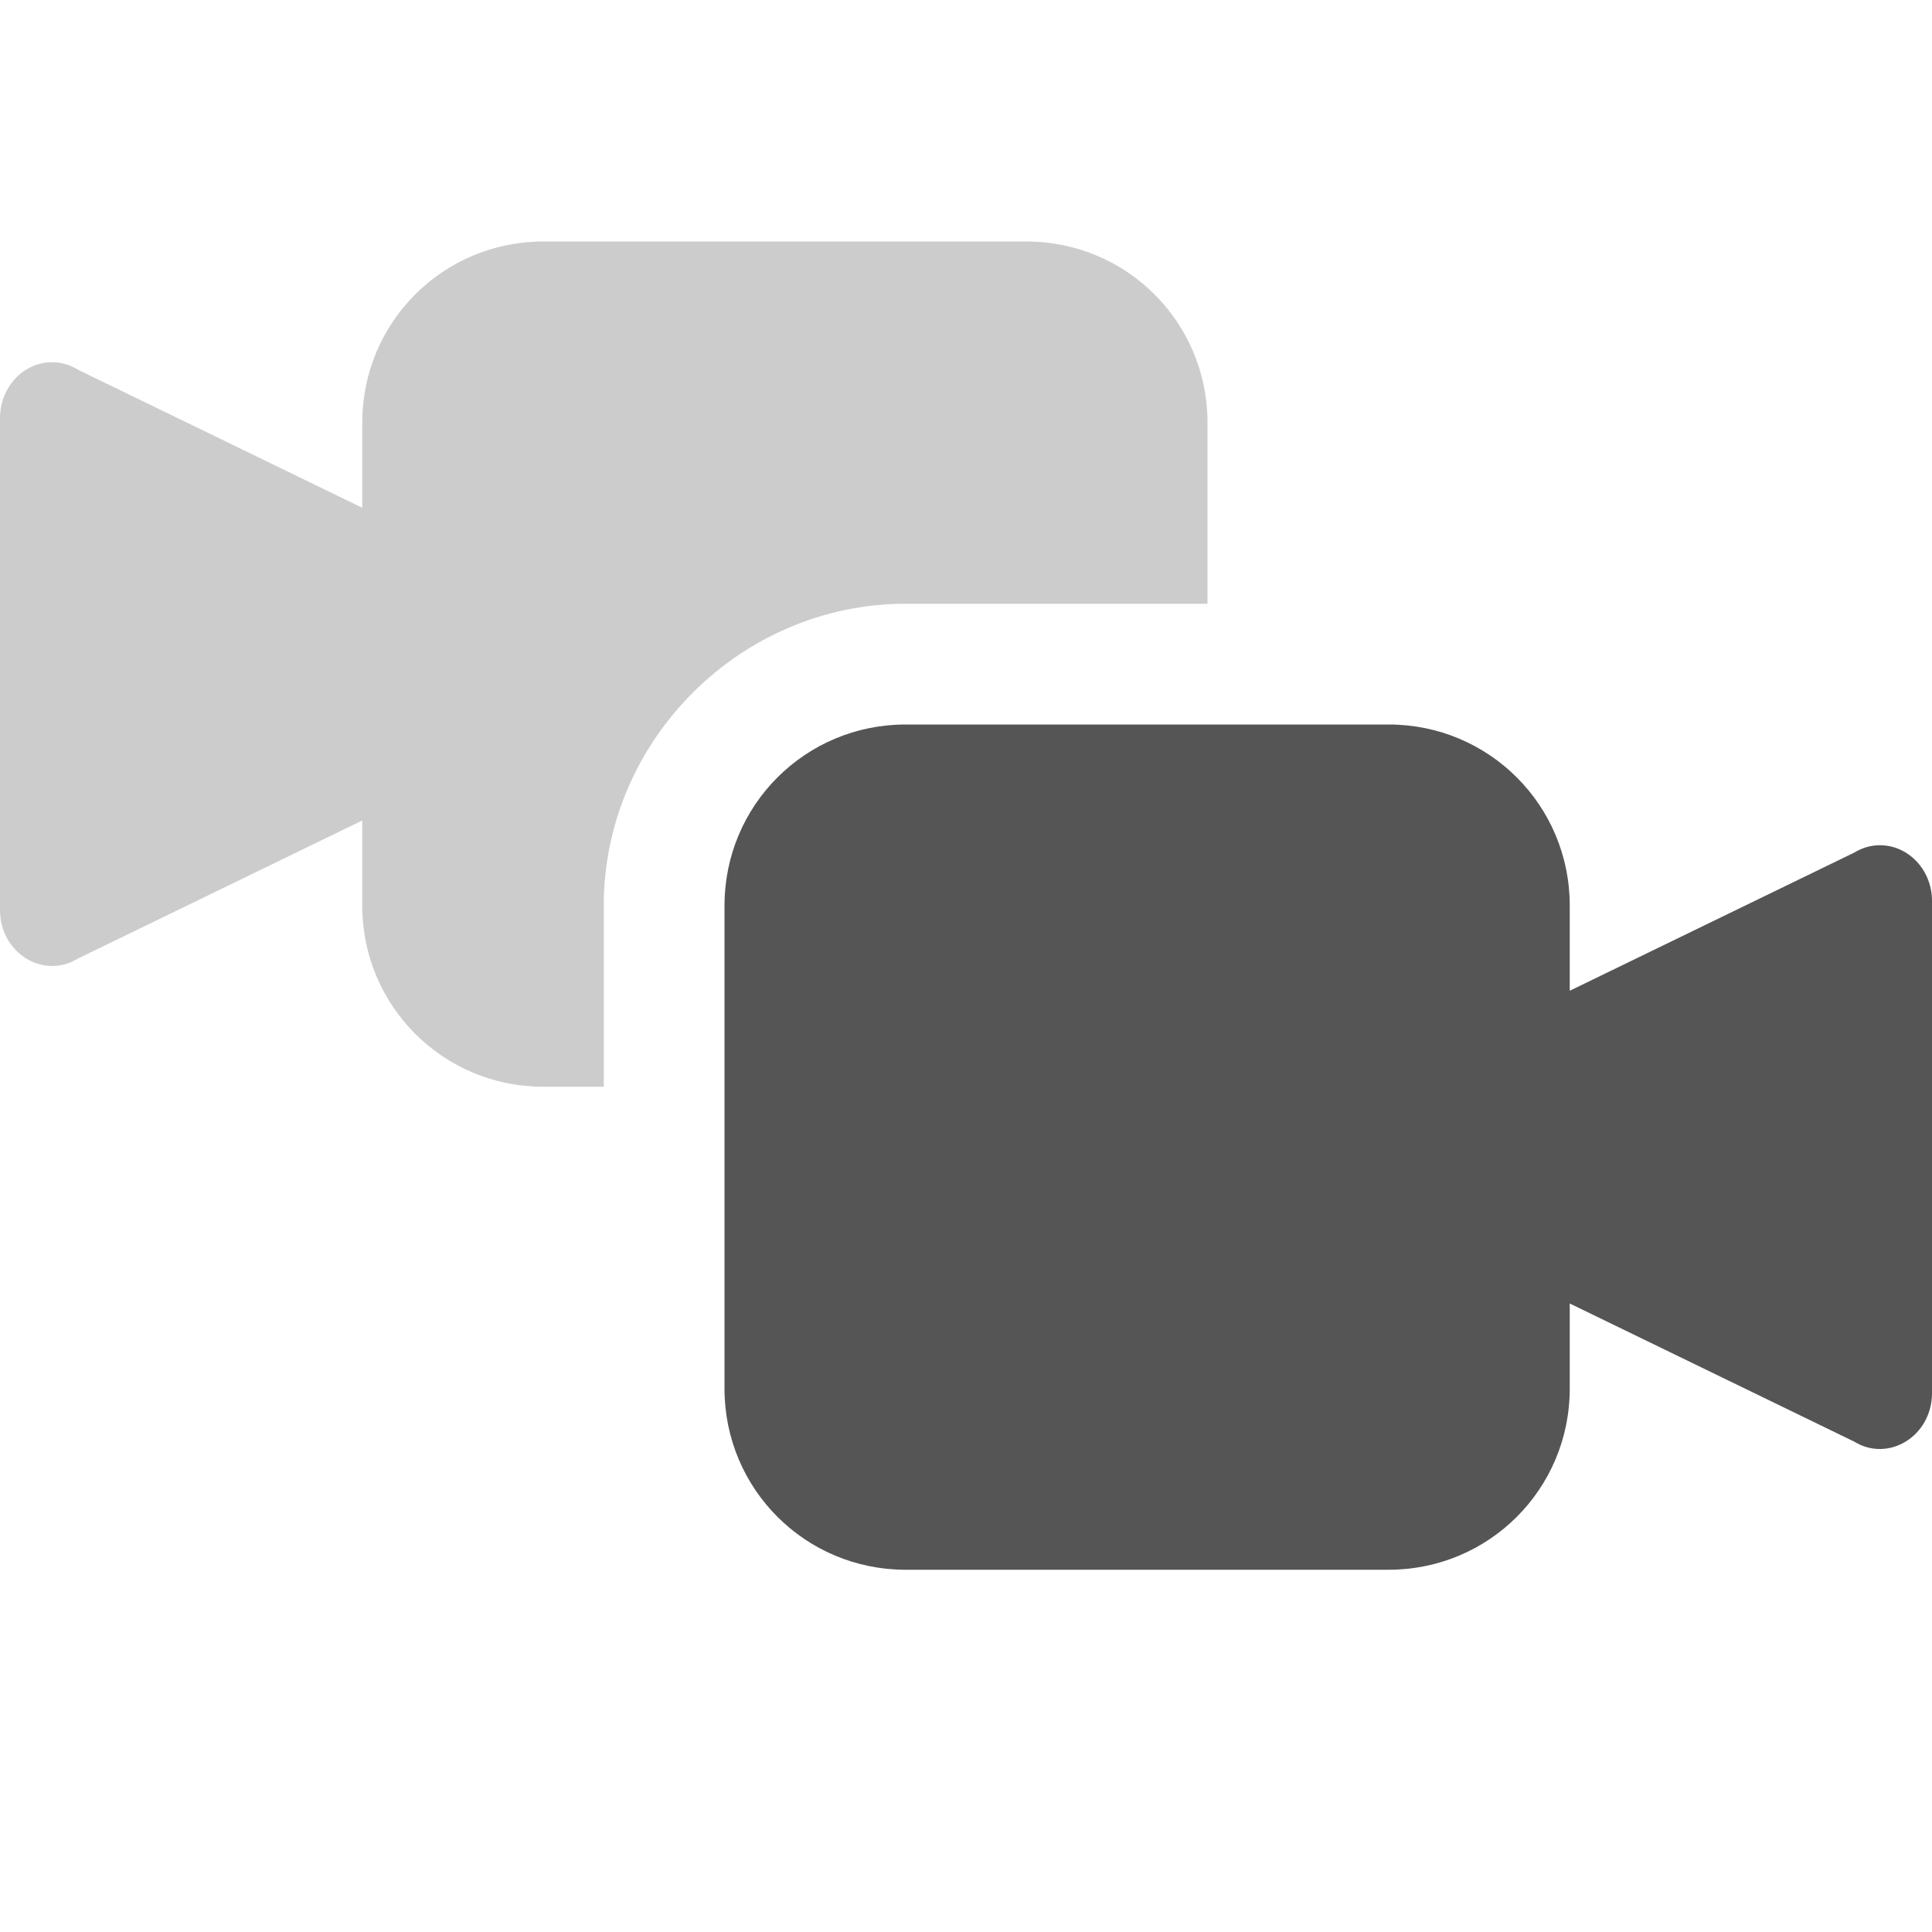
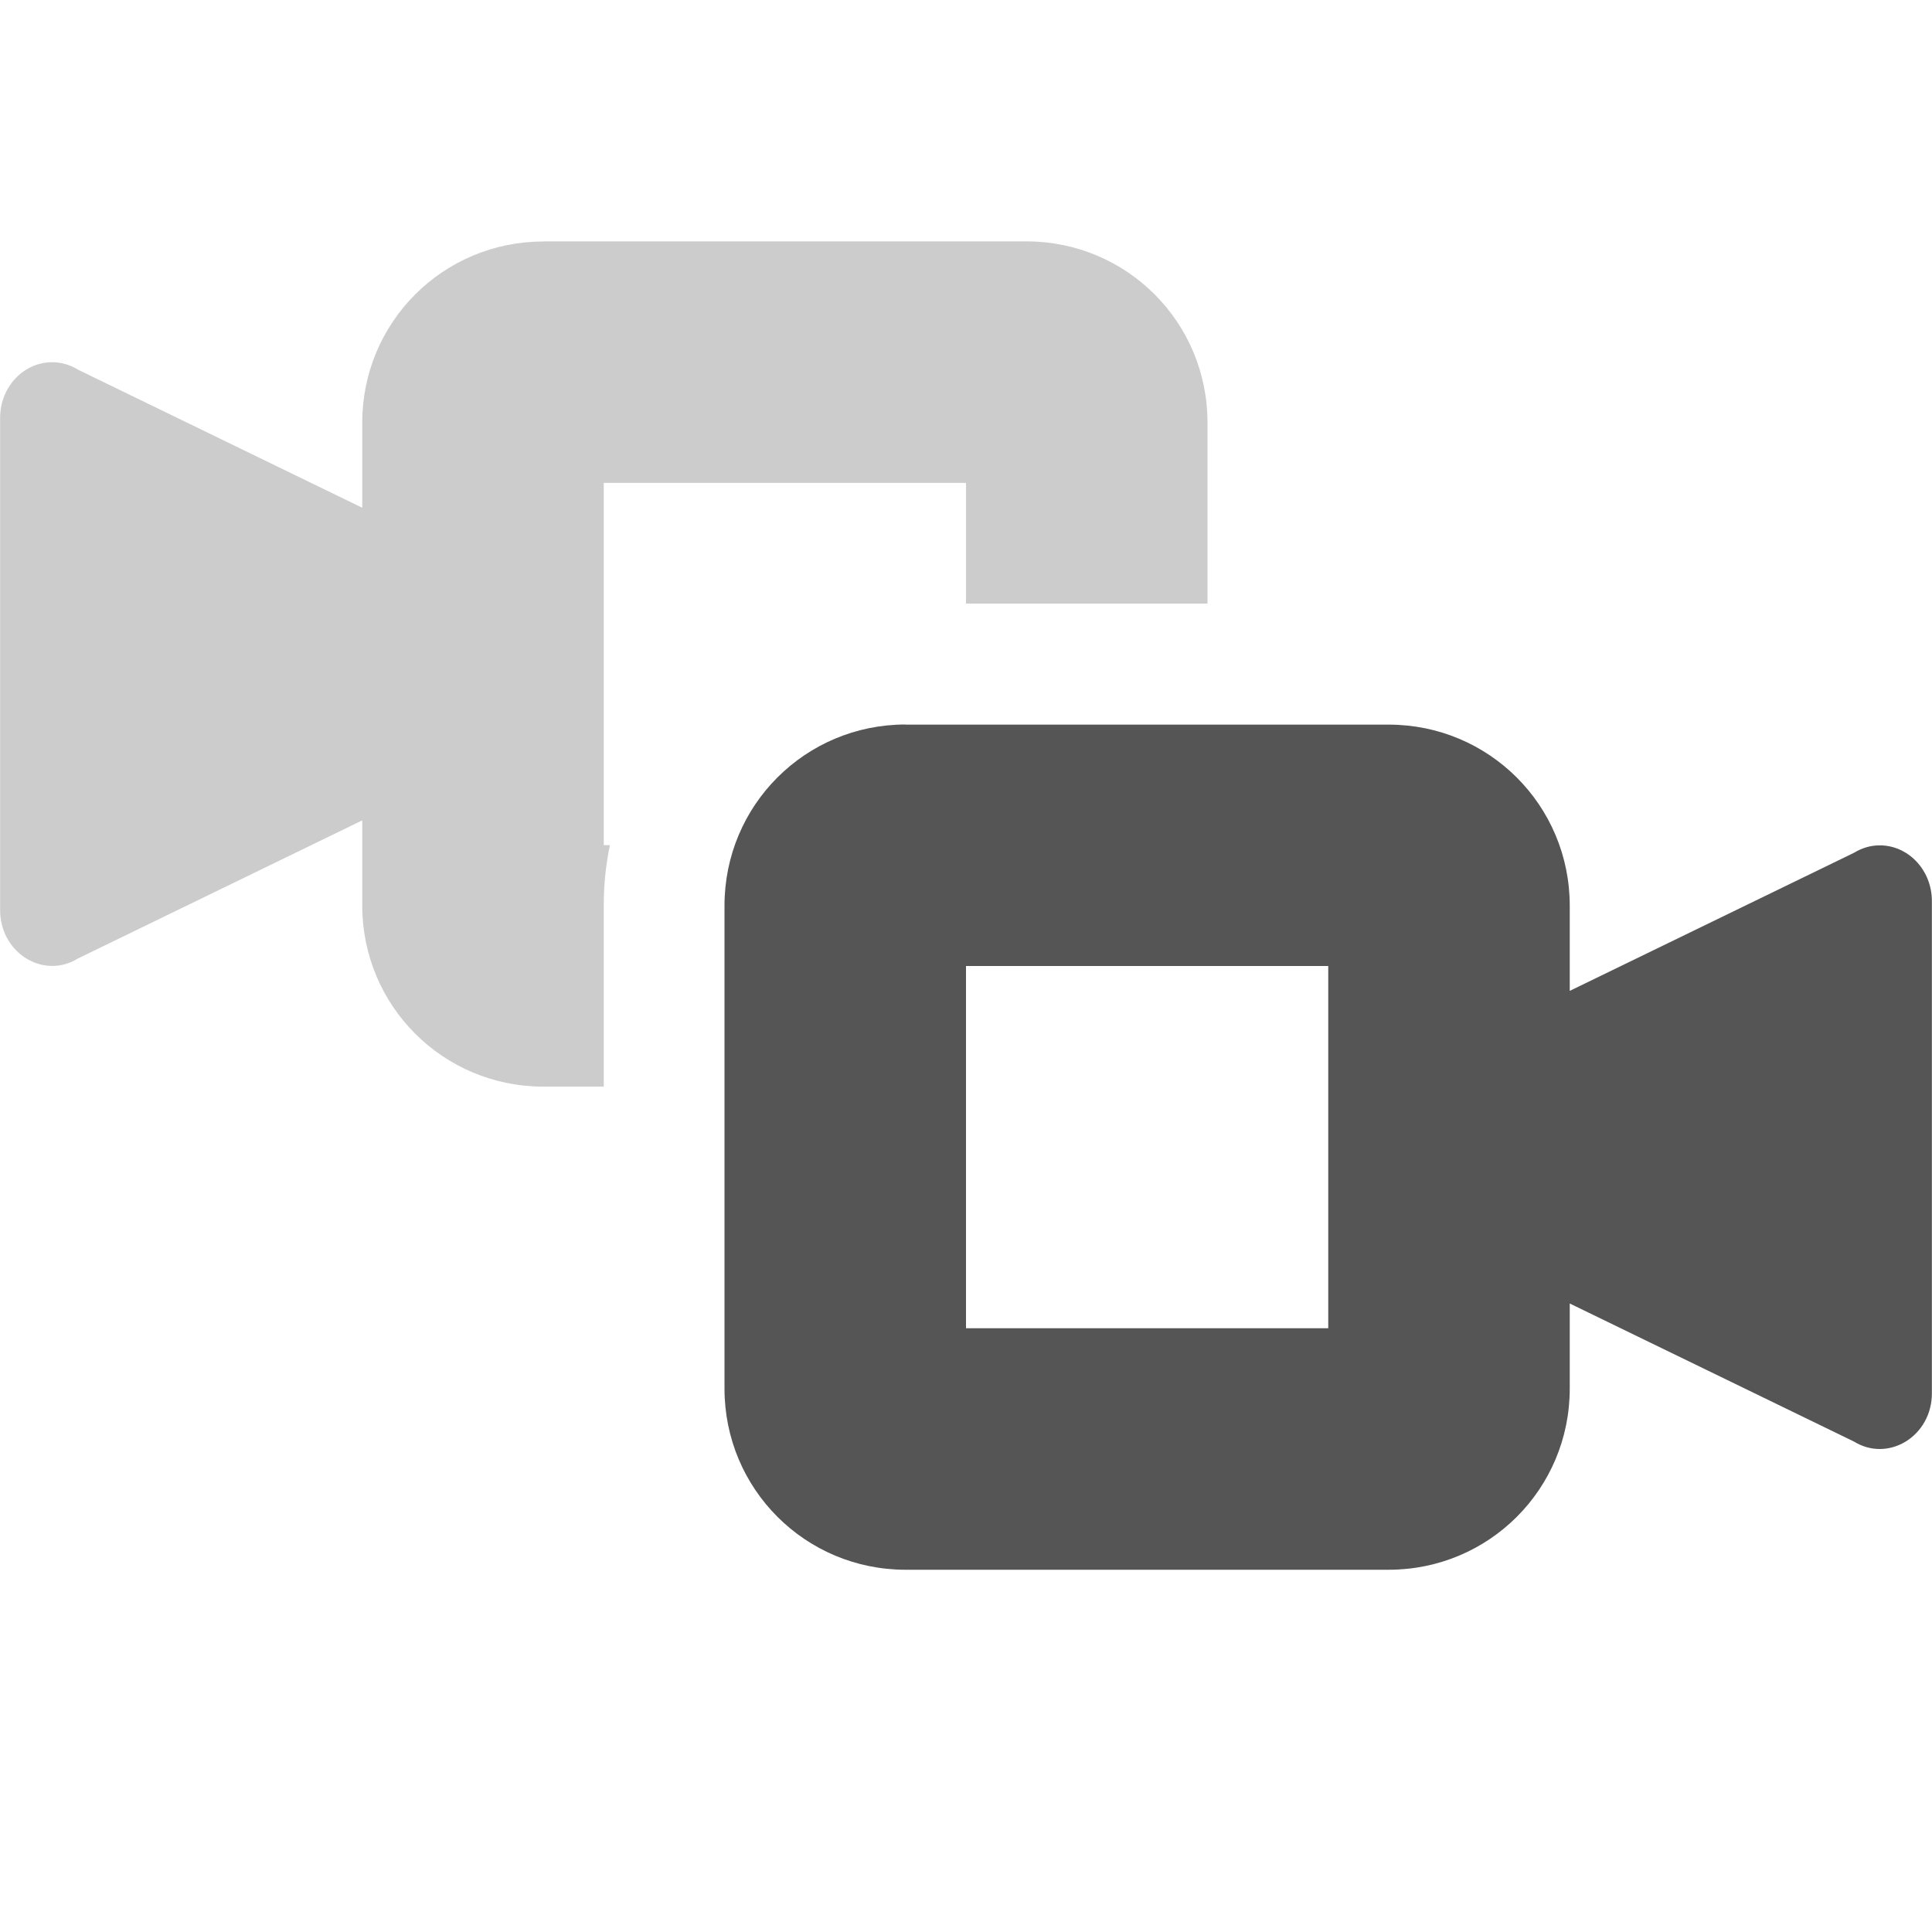
<svg xmlns="http://www.w3.org/2000/svg" width="16" height="16" version="1.1">
-   <path style="fill:#555555" d="m 7.5,6 c -0.831,0 -1.5,0.669 -1.5,1.5 V 11.5 C 6,12.331 6.669,13 7.5,13 h 4 C 12.331,13 13,12.331 13,11.5 V 10.795 L 15.354,11.938 C 15.641,12.115 16,11.892 16,11.537 V 7.461 c 2.87e-4,-0.259 -0.201,-0.468 -0.443,-0.461 -0.072,0.002 -0.141,0.024 -0.203,0.062 L 13,8.205 V 7.5 c 0,-0.831 -0.669,-1.5 -1.5,-1.5 z" />
-   <path style="opacity:0.3;fill:#555555" d="M 4.5 2 C 3.669 2 3 2.669 3 3.5 L 3 4.205 L 0.646 3.062 C 0.585 3.024 0.515 3.002 0.443 3 C 0.201 2.993 -0 3.202 0 3.461 L 0 7.537 C -0 7.892 0.359 8.115 0.646 7.938 L 3 6.795 L 3 7.5 C 3 8.331 3.669 9 4.5 9 L 5 9 L 5 7.5 C 5 6.132 6.132 5 7.5 5 L 10 5 L 10 3.5 C 10 2.669 9.331 2 8.5 2 L 4.5 2 z" />
+   <path d="m7.5 6c-0.831 0-1.5 0.669-1.5 1.5v4c0 0.831 0.669 1.5 1.5 1.5h4c0.831 0 1.5-0.669 1.5-1.5v-0.705l2.353 1.143c0.287 0.177 0.647-0.046 0.646-0.4v-4.076c2.87e-4 -0.259-0.201-0.468-0.443-0.461-0.072 0.002-0.141 0.024-0.203 0.062l-2.353 1.143v-0.705c0-0.831-0.669-1.5-1.5-1.5h-4zm0.5 2h3v3h-3v-3z" fill="#555555" />
+   <path d="m4.5 2c-0.831 0-1.5 0.669-1.5 1.5v0.705l-2.353-1.143c-0.062-0.038-0.132-0.06-0.203-0.062-0.243-0.007-0.444 0.202-0.443 0.461v4.076c-2.09e-4 0.354 0.359 0.578 0.646 0.4l2.353-1.143v0.705c0 0.831 0.669 1.5 1.5 1.5h0.5v-1.5c0-0.171 0.017-0.338 0.051-0.5h-0.051v-3h3v1h2v-1.5c0-0.831-0.669-1.5-1.5-1.5h-4z" fill="#555555" opacity=".3" />
</svg>
